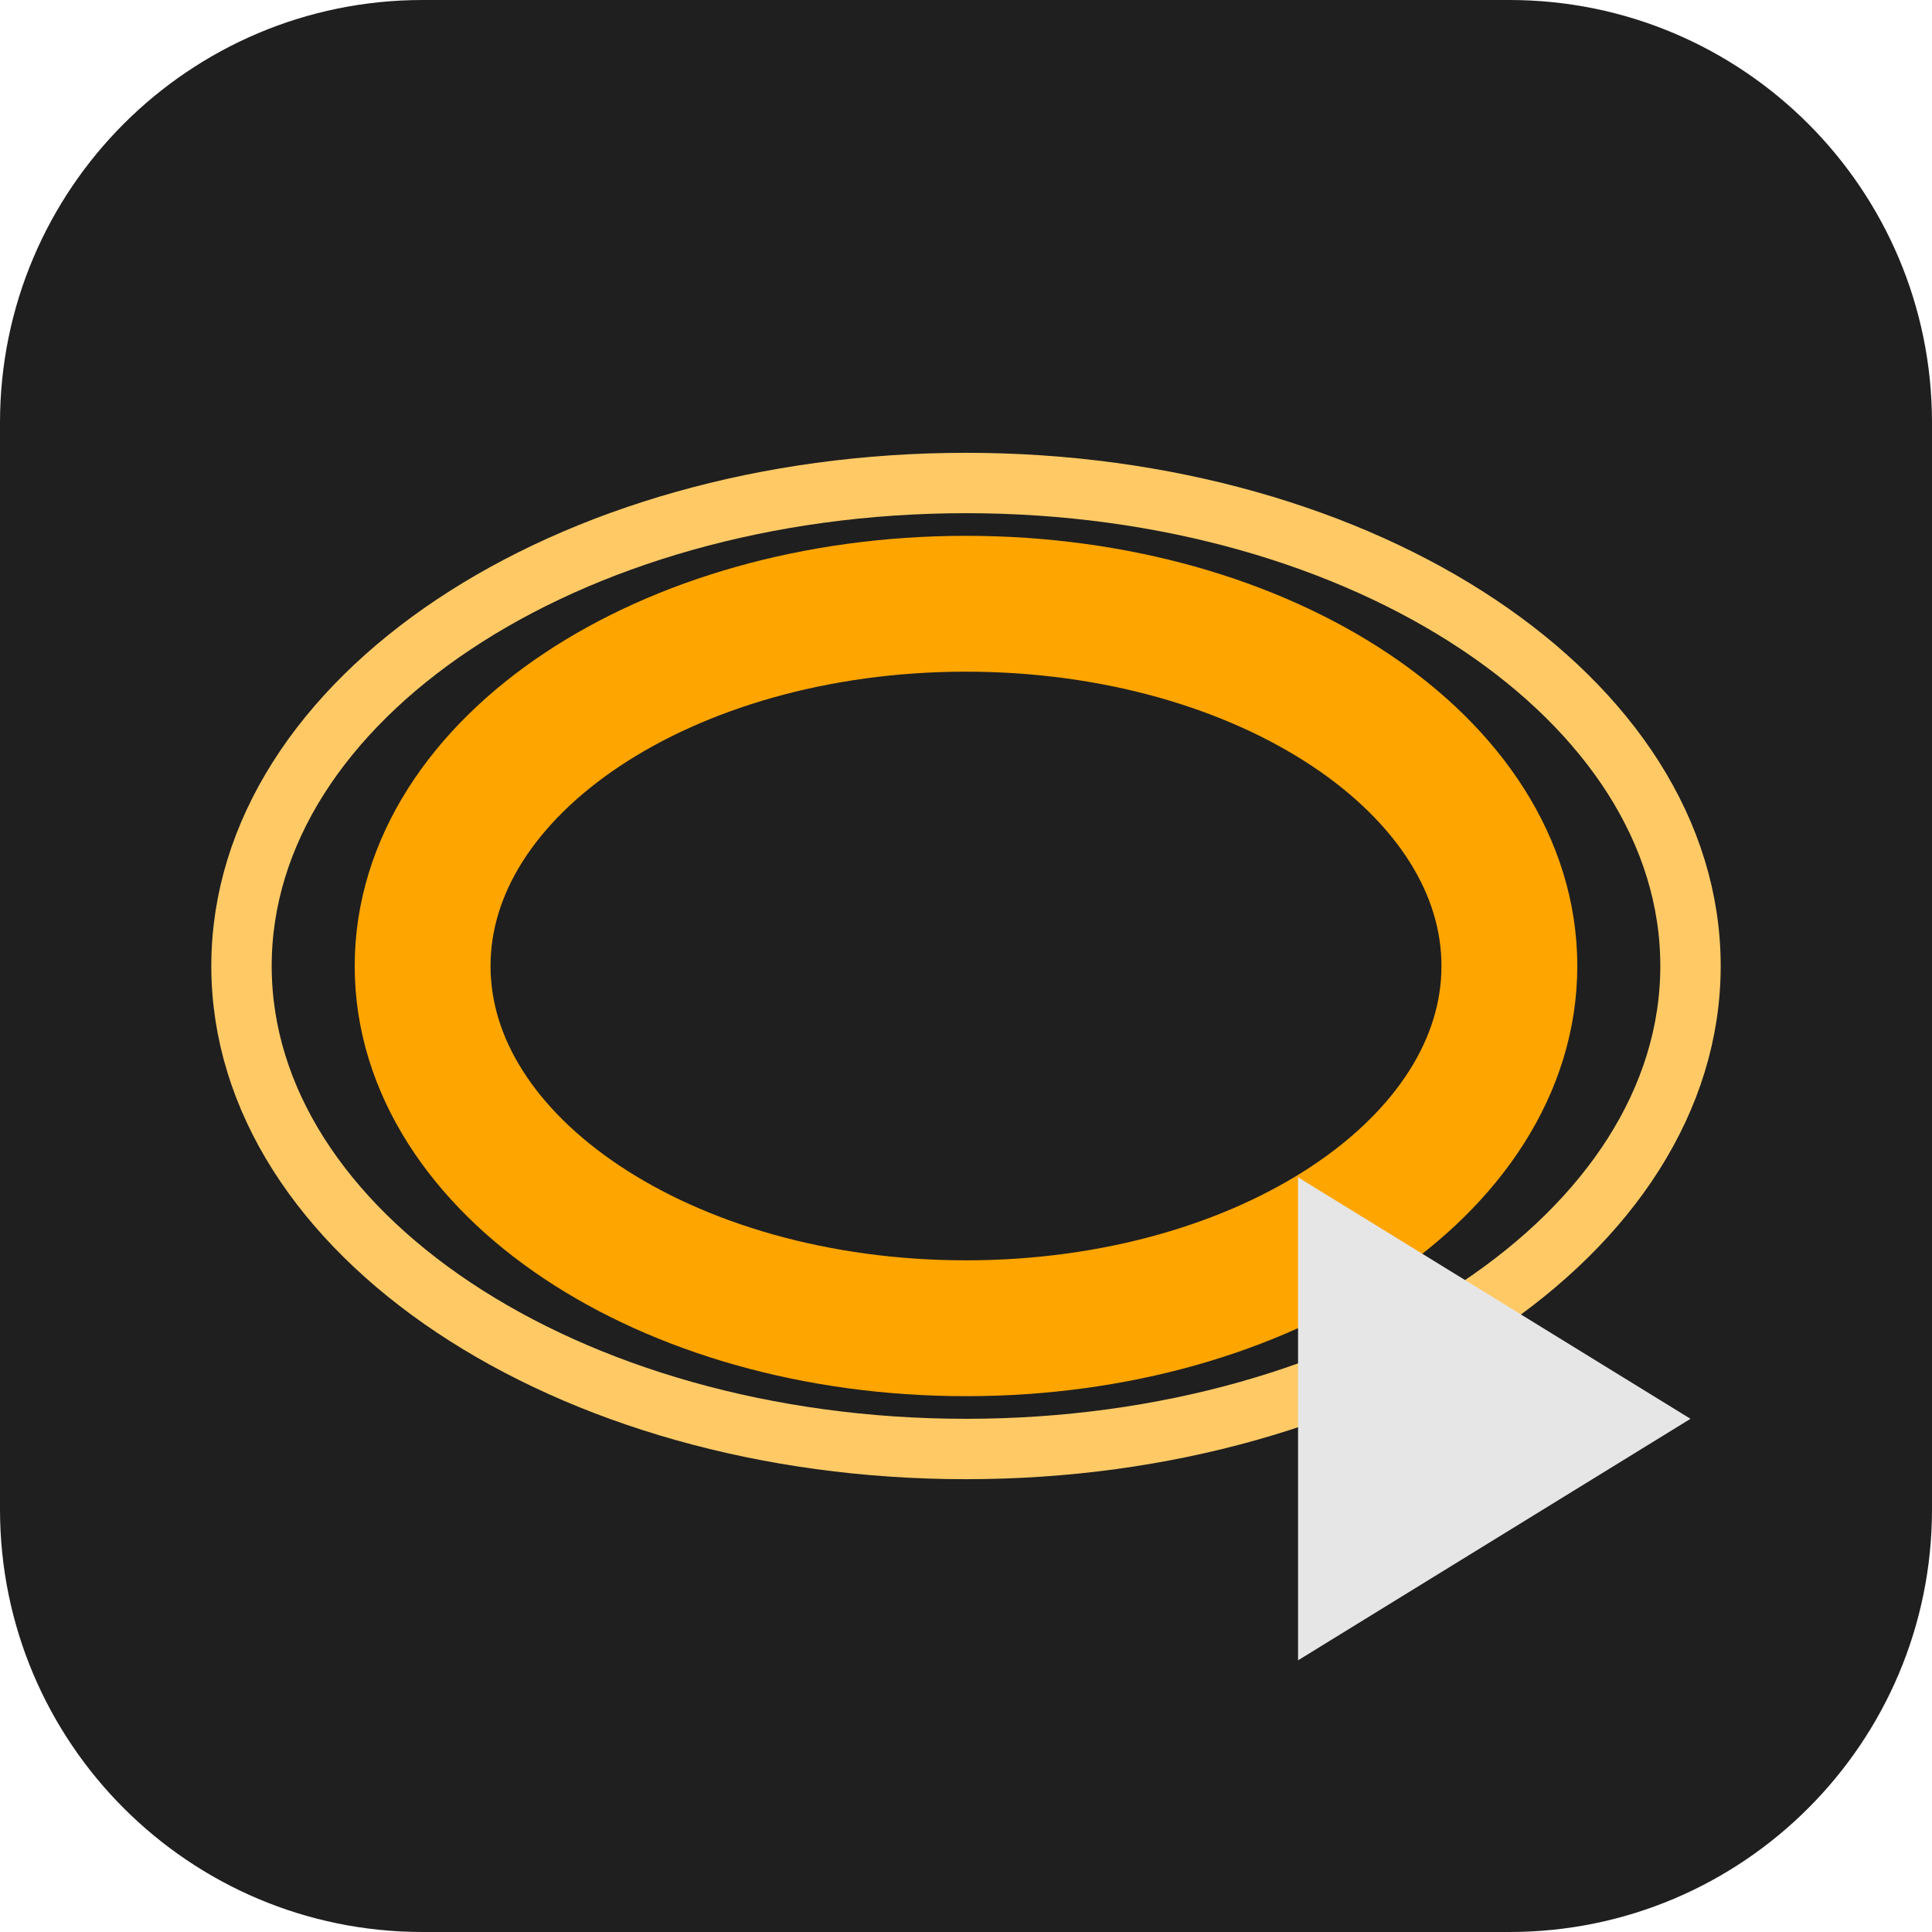
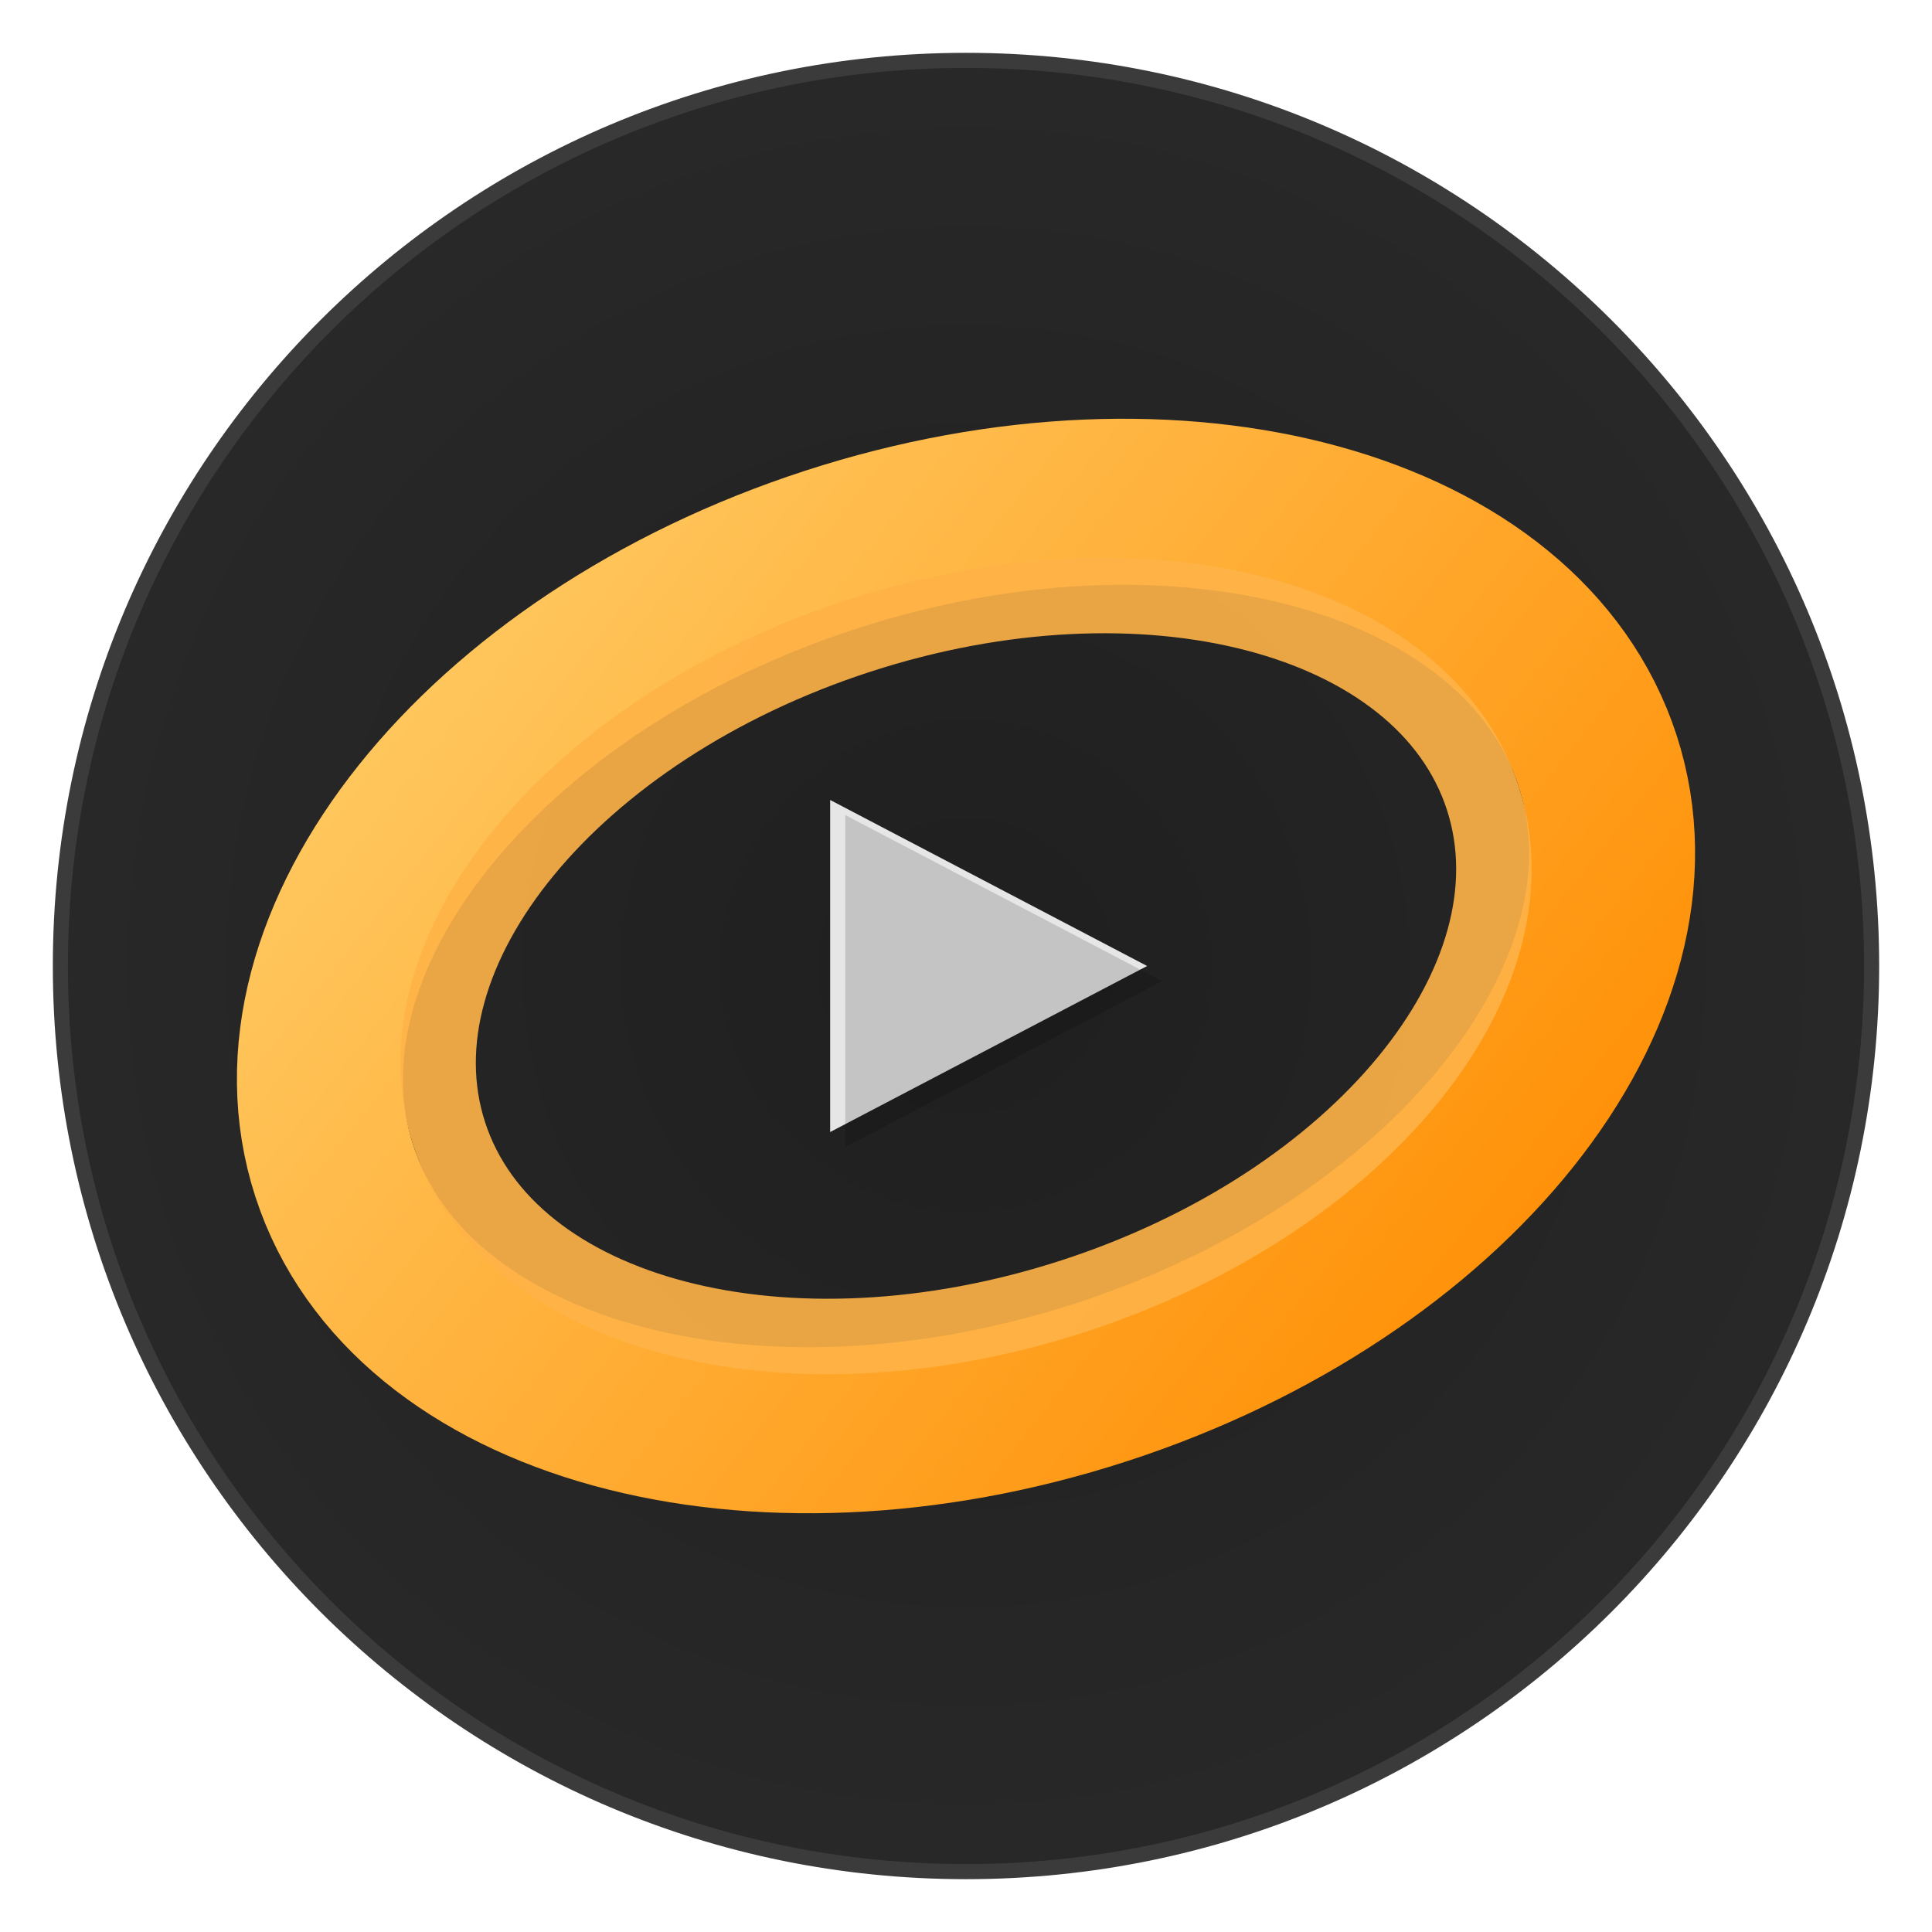
<svg xmlns="http://www.w3.org/2000/svg" viewBox="0 0 256 256">
-   <rect width="256" height="256" rx="56" fill="#1f1f1f" />
+   <defs>
+     <radialGradient id="gBase" cx="50%" cy="50%" r="60%">
+       <stop offset="0%" stop-color="#1f1f1f" />
+       <stop offset="100%" stop-color="#2a2a2a" />
+     </radialGradient>
+     <linearGradient id="gRing" x1="0%" y1="0%" x2="100%" y2="100%">
+       <stop offset="0%" stop-color="#ffcc66" />
+       <stop offset="100%" stop-color="#ff8c00" />
+     </linearGradient>
+   </defs>
+   <circle cx="128" cy="128" r="120" fill="url(#gBase)" />
+   <circle cx="128" cy="128" r="120" fill="none" stroke="#3b3b3b" stroke-width="2" />
+   <g transform="translate(128,128) rotate(-18)">
+     <ellipse cx="0" cy="0" rx="88" ry="58" fill="none" stroke="url(#gRing)" stroke-width="22" stroke-linecap="round" />
+     <ellipse cx="0" cy="0" rx="72" ry="46" fill="none" stroke="#ffb347" stroke-width="10" stroke-linecap="round" opacity="0.9" />
+   </g>
  <g transform="translate(128,128)">
-     <ellipse cx="0" cy="0" rx="72" ry="48" fill="none" stroke="#ffa500" stroke-width="18" />
-     <ellipse cx="0" cy="0" rx="96" ry="64" fill="none" stroke="#ffca66" stroke-width="8" />
+     <polygon points="-18,-22 -18,22 24,0" fill="#e6e6e6" />
+     <polygon points="-18,-22 -18,22 24,0" fill="#000" opacity="0.15" transform="translate(2,2)" />
  </g>
-   <polygon points="172,156 172,220 224,188" fill="#e6e6e6" />
</svg>
